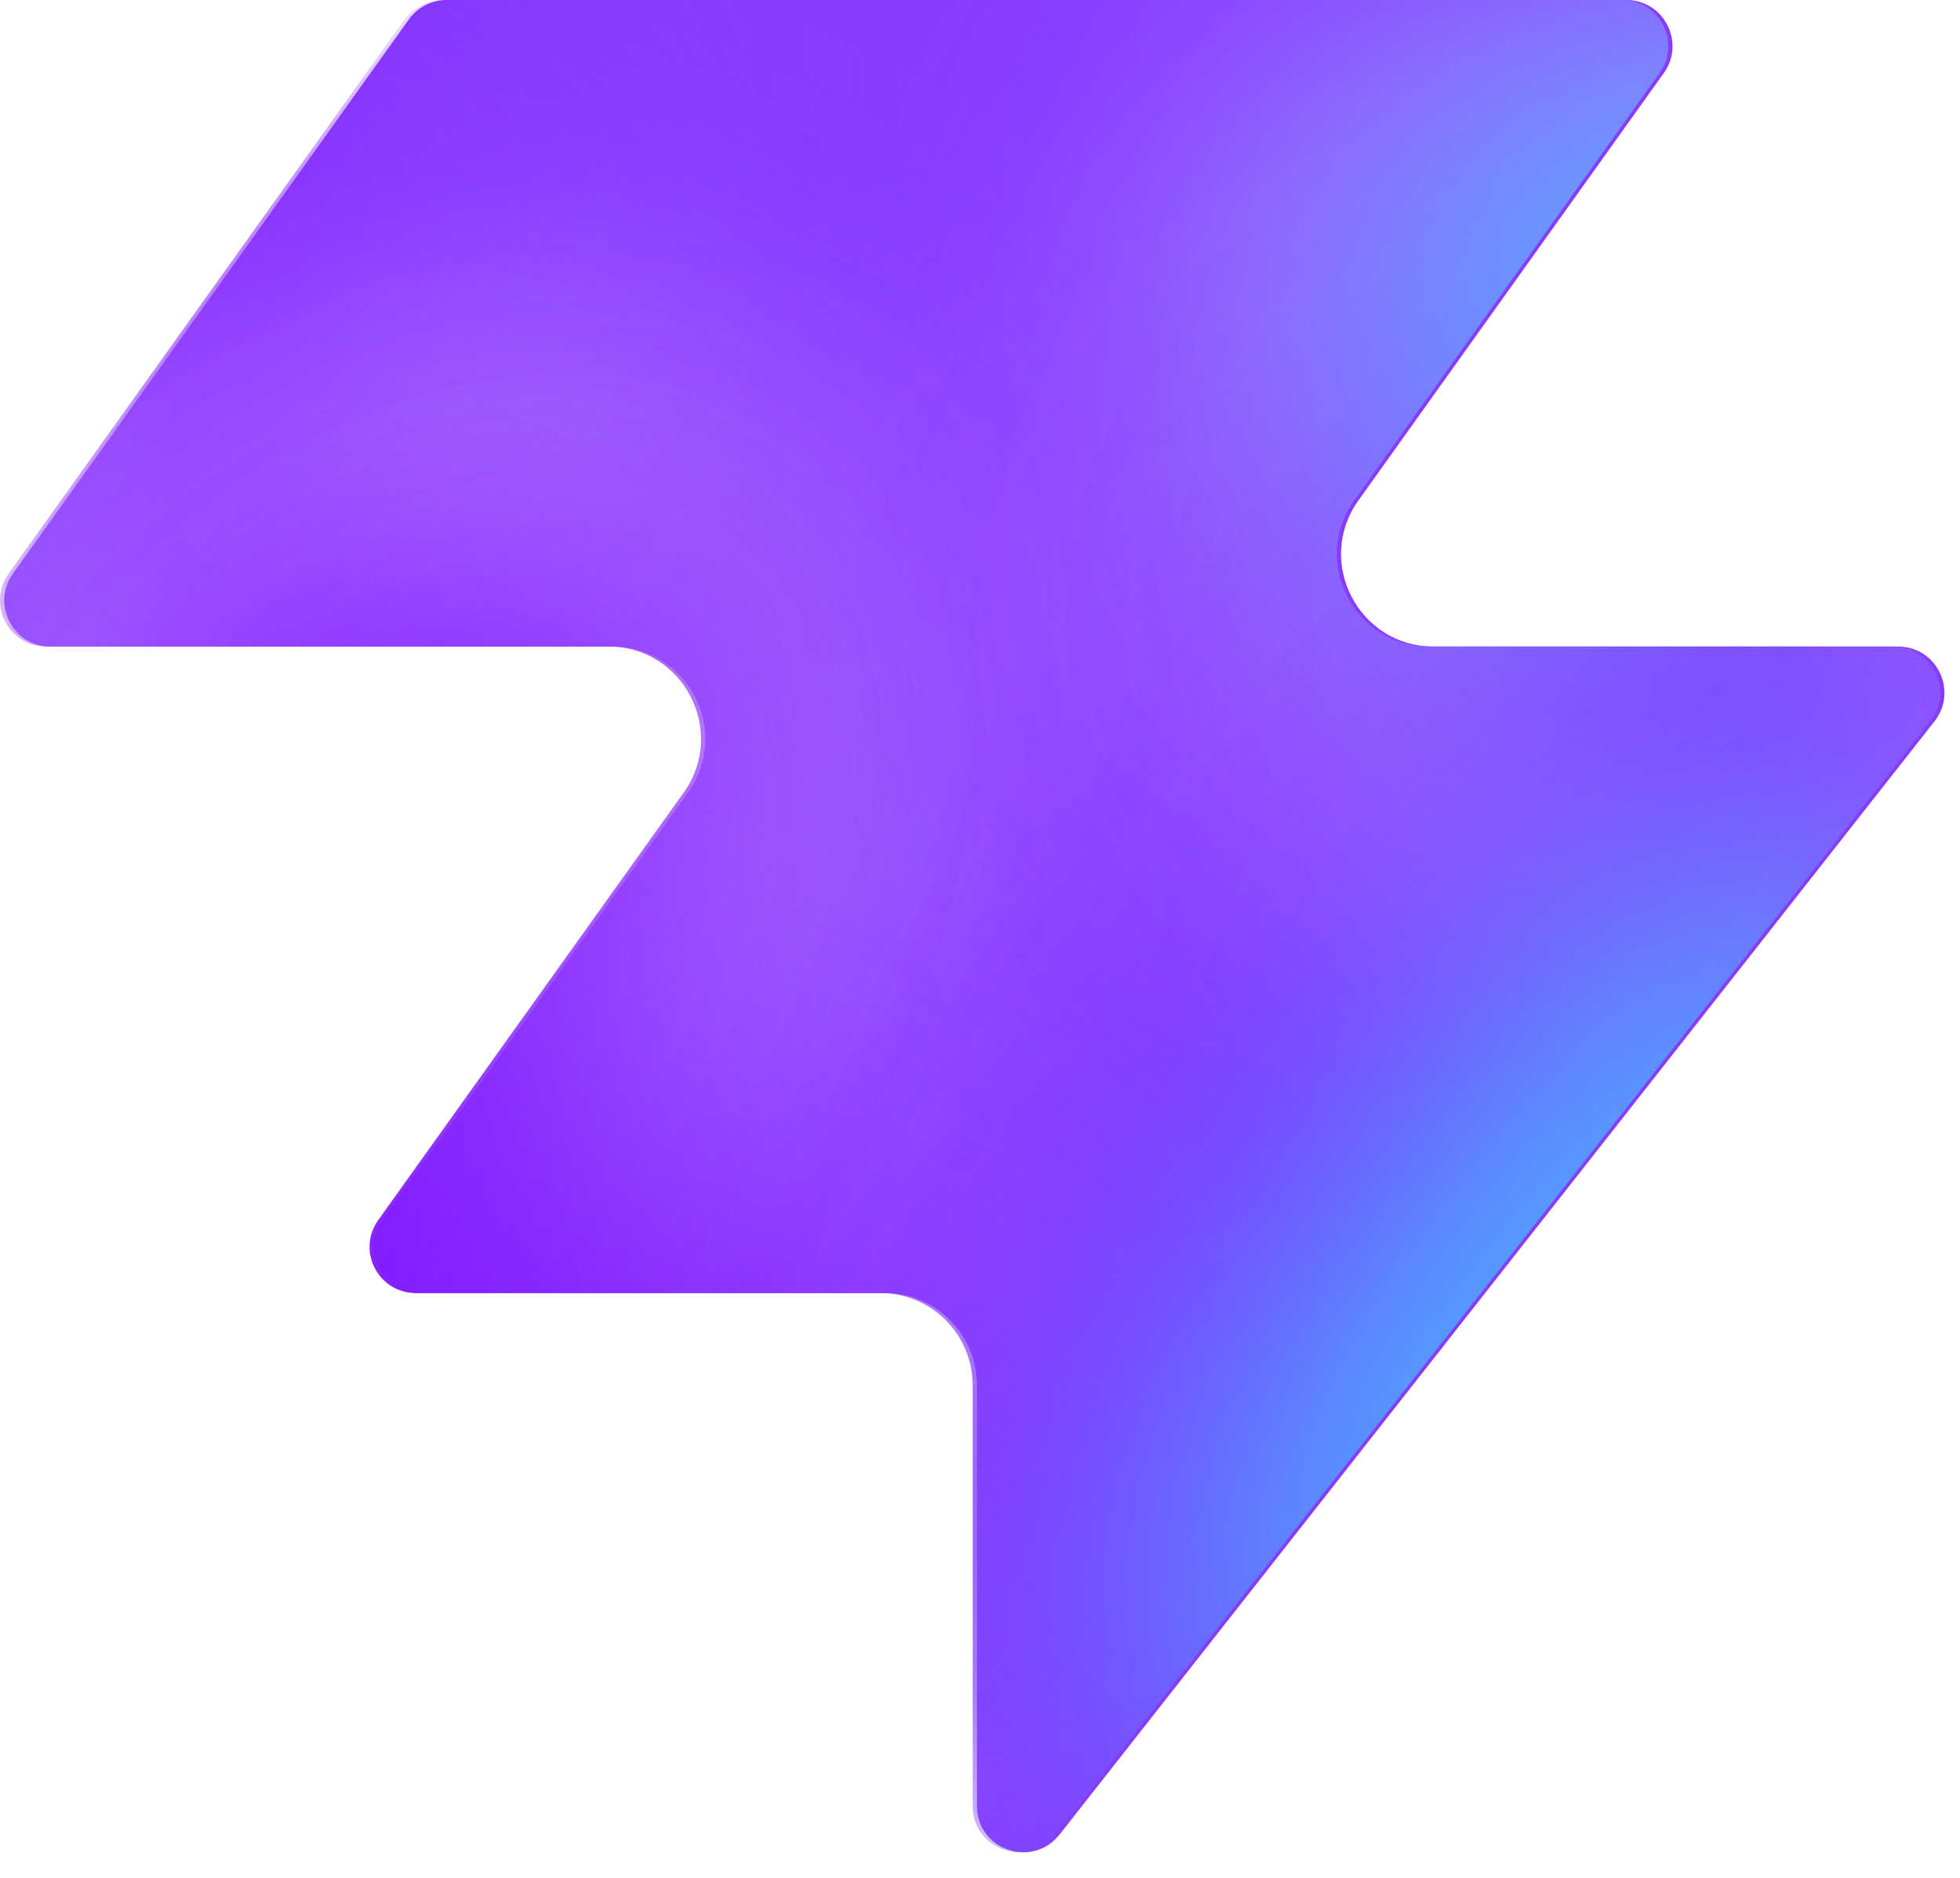
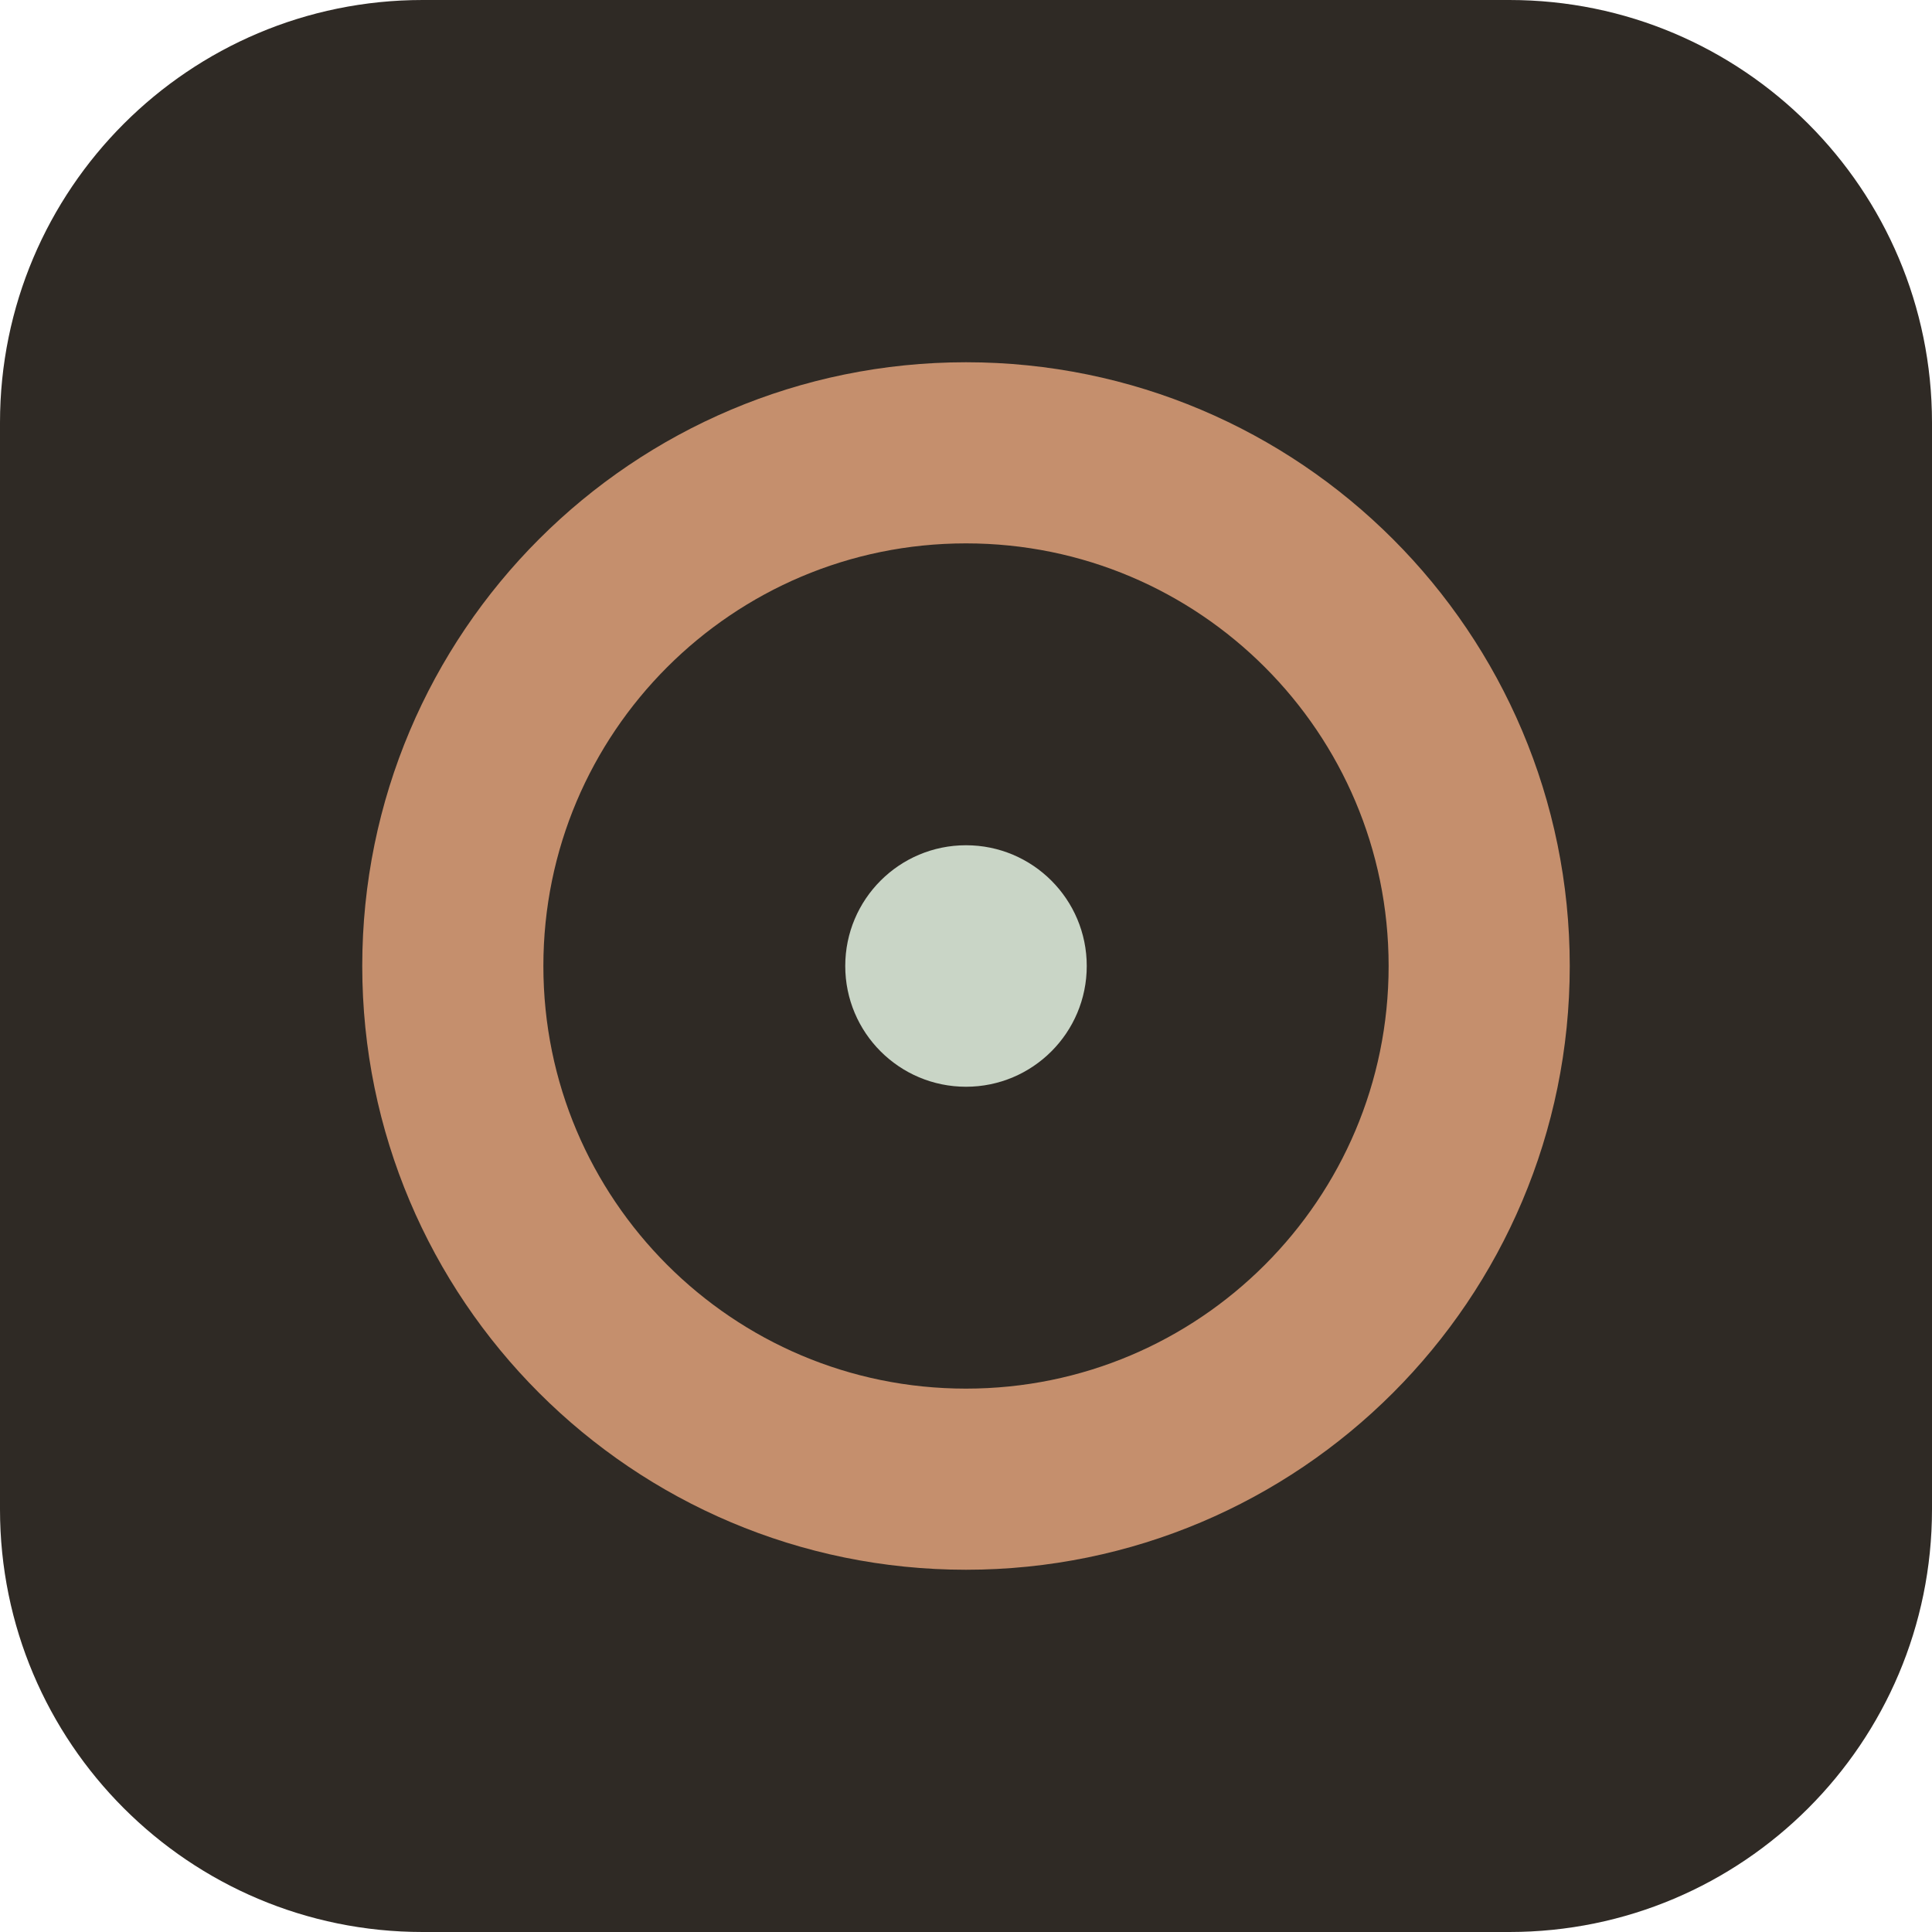
- <svg xmlns="http://www.w3.org/2000/svg" width="48" height="46" fill="none" viewBox="0 0 48 46">
-   <path fill="#863bff" d="M25.946 44.938c-.664.845-2.021.375-2.021-.698V33.937a2.26 2.26 0 0 0-2.262-2.262H10.287c-.92 0-1.456-1.04-.92-1.788l7.48-10.471c1.07-1.497 0-3.578-1.842-3.578H1.237c-.92 0-1.456-1.04-.92-1.788L10.013.474c.214-.297.556-.474.92-.474h28.894c.92 0 1.456 1.04.92 1.788l-7.48 10.471c-1.07 1.498 0 3.579 1.842 3.579h11.377c.943 0 1.473 1.088.89 1.83L25.947 44.94z" style="fill:#863bff;fill:color(display-p3 .525 .23 1);fill-opacity:1" />
-   <mask id="a" width="48" height="46" x="0" y="0" maskUnits="userSpaceOnUse" style="mask-type:alpha">
-     <path fill="#000" d="M25.842 44.938c-.664.844-2.021.375-2.021-.698V33.937a2.26 2.26 0 0 0-2.262-2.262H10.183c-.92 0-1.456-1.04-.92-1.788l7.48-10.471c1.07-1.498 0-3.579-1.842-3.579H1.133c-.92 0-1.456-1.04-.92-1.787L9.91.473c.214-.297.556-.474.92-.474h28.894c.92 0 1.456 1.04.92 1.788l-7.48 10.471c-1.07 1.498 0 3.578 1.842 3.578h11.377c.943 0 1.473 1.088.89 1.832L25.843 44.94z" style="fill:#000;fill-opacity:1" />
-   </mask>
-   <g mask="url(#a)">
-     <g filter="url(#b)">
-       <ellipse cx="5.508" cy="14.704" fill="#ede6ff" rx="5.508" ry="14.704" style="fill:#ede6ff;fill:color(display-p3 .927 .903 1);fill-opacity:1" transform="matrix(.00324 1 1 -.00324 -4.47 31.516)" />
-     </g>
-     <g filter="url(#c)">
-       <ellipse cx="10.399" cy="29.851" fill="#ede6ff" rx="10.399" ry="29.851" style="fill:#ede6ff;fill:color(display-p3 .927 .903 1);fill-opacity:1" transform="matrix(.00324 1 1 -.00324 -39.328 7.883)" />
-     </g>
-     <g filter="url(#d)">
-       <ellipse cx="5.508" cy="30.487" fill="#7e14ff" rx="5.508" ry="30.487" style="fill:#7e14ff;fill:color(display-p3 .492 .077 1);fill-opacity:1" transform="rotate(89.814 -25.913 -14.639)scale(1 -1)" />
-     </g>
-     <g filter="url(#e)">
-       <ellipse cx="5.508" cy="30.599" fill="#7e14ff" rx="5.508" ry="30.599" style="fill:#7e14ff;fill:color(display-p3 .492 .077 1);fill-opacity:1" transform="rotate(89.814 -32.644 -3.334)scale(1 -1)" />
-     </g>
-     <g filter="url(#f)">
-       <ellipse cx="5.508" cy="30.599" fill="#7e14ff" rx="5.508" ry="30.599" style="fill:#7e14ff;fill:color(display-p3 .492 .077 1);fill-opacity:1" transform="matrix(.00324 1 1 -.00324 -34.34 30.47)" />
-     </g>
-     <g filter="url(#g)">
-       <ellipse cx="14.072" cy="22.078" fill="#ede6ff" rx="14.072" ry="22.078" style="fill:#ede6ff;fill:color(display-p3 .927 .903 1);fill-opacity:1" transform="rotate(93.35 24.506 48.493)scale(-1 1)" />
-     </g>
-     <g filter="url(#h)">
-       <ellipse cx="3.47" cy="21.501" fill="#7e14ff" rx="3.47" ry="21.501" style="fill:#7e14ff;fill:color(display-p3 .492 .077 1);fill-opacity:1" transform="rotate(89.009 28.708 47.59)scale(-1 1)" />
-     </g>
-     <g filter="url(#i)">
-       <ellipse cx="3.47" cy="21.501" fill="#7e14ff" rx="3.47" ry="21.501" style="fill:#7e14ff;fill:color(display-p3 .492 .077 1);fill-opacity:1" transform="rotate(89.009 28.708 47.59)scale(-1 1)" />
-     </g>
-     <g filter="url(#j)">
-       <ellipse cx=".387" cy="8.972" fill="#7e14ff" rx="4.407" ry="29.108" style="fill:#7e14ff;fill:color(display-p3 .492 .077 1);fill-opacity:1" transform="rotate(39.51 .387 8.972)" />
-     </g>
-     <g filter="url(#k)">
-       <ellipse cx="47.523" cy="-6.092" fill="#7e14ff" rx="4.407" ry="29.108" style="fill:#7e14ff;fill:color(display-p3 .492 .077 1);fill-opacity:1" transform="rotate(37.892 47.523 -6.092)" />
-     </g>
-     <g filter="url(#l)">
-       <ellipse cx="41.412" cy="6.333" fill="#47bfff" rx="5.971" ry="9.665" style="fill:#47bfff;fill:color(display-p3 .28 .748 1);fill-opacity:1" transform="rotate(37.892 41.412 6.333)" />
-     </g>
-     <g filter="url(#m)">
-       <ellipse cx="-1.879" cy="38.332" fill="#7e14ff" rx="4.407" ry="29.108" style="fill:#7e14ff;fill:color(display-p3 .492 .077 1);fill-opacity:1" transform="rotate(37.892 -1.88 38.332)" />
-     </g>
-     <g filter="url(#n)">
-       <ellipse cx="-1.879" cy="38.332" fill="#7e14ff" rx="4.407" ry="29.108" style="fill:#7e14ff;fill:color(display-p3 .492 .077 1);fill-opacity:1" transform="rotate(37.892 -1.88 38.332)" />
-     </g>
-     <g filter="url(#o)">
-       <ellipse cx="35.651" cy="29.907" fill="#7e14ff" rx="4.407" ry="29.108" style="fill:#7e14ff;fill:color(display-p3 .492 .077 1);fill-opacity:1" transform="rotate(37.892 35.651 29.907)" />
-     </g>
-     <g filter="url(#p)">
-       <ellipse cx="38.418" cy="32.4" fill="#47bfff" rx="5.971" ry="15.297" style="fill:#47bfff;fill:color(display-p3 .28 .748 1);fill-opacity:1" transform="rotate(37.892 38.418 32.4)" />
-     </g>
-   </g>
-   <defs>
-     <filter id="b" width="60.045" height="41.654" x="-19.77" y="16.149" color-interpolation-filters="sRGB" filterUnits="userSpaceOnUse">
-       <feFlood flood-opacity="0" result="BackgroundImageFix" />
-       <feBlend in="SourceGraphic" in2="BackgroundImageFix" result="shape" />
-       <feGaussianBlur result="effect1_foregroundBlur_2002_17158" stdDeviation="7.659" />
-     </filter>
-     <filter id="c" width="90.34" height="51.437" x="-54.613" y="-7.533" color-interpolation-filters="sRGB" filterUnits="userSpaceOnUse">
-       <feFlood flood-opacity="0" result="BackgroundImageFix" />
-       <feBlend in="SourceGraphic" in2="BackgroundImageFix" result="shape" />
-       <feGaussianBlur result="effect1_foregroundBlur_2002_17158" stdDeviation="7.659" />
-     </filter>
-     <filter id="d" width="79.355" height="29.4" x="-49.64" y="2.03" color-interpolation-filters="sRGB" filterUnits="userSpaceOnUse">
-       <feFlood flood-opacity="0" result="BackgroundImageFix" />
-       <feBlend in="SourceGraphic" in2="BackgroundImageFix" result="shape" />
-       <feGaussianBlur result="effect1_foregroundBlur_2002_17158" stdDeviation="4.596" />
-     </filter>
-     <filter id="e" width="79.579" height="29.4" x="-45.045" y="20.029" color-interpolation-filters="sRGB" filterUnits="userSpaceOnUse">
-       <feFlood flood-opacity="0" result="BackgroundImageFix" />
-       <feBlend in="SourceGraphic" in2="BackgroundImageFix" result="shape" />
-       <feGaussianBlur result="effect1_foregroundBlur_2002_17158" stdDeviation="4.596" />
-     </filter>
-     <filter id="f" width="79.579" height="29.4" x="-43.513" y="21.178" color-interpolation-filters="sRGB" filterUnits="userSpaceOnUse">
-       <feFlood flood-opacity="0" result="BackgroundImageFix" />
-       <feBlend in="SourceGraphic" in2="BackgroundImageFix" result="shape" />
-       <feGaussianBlur result="effect1_foregroundBlur_2002_17158" stdDeviation="4.596" />
-     </filter>
-     <filter id="g" width="74.749" height="58.852" x="15.756" y="-17.901" color-interpolation-filters="sRGB" filterUnits="userSpaceOnUse">
-       <feFlood flood-opacity="0" result="BackgroundImageFix" />
-       <feBlend in="SourceGraphic" in2="BackgroundImageFix" result="shape" />
-       <feGaussianBlur result="effect1_foregroundBlur_2002_17158" stdDeviation="7.659" />
-     </filter>
-     <filter id="h" width="61.377" height="25.362" x="23.548" y="2.284" color-interpolation-filters="sRGB" filterUnits="userSpaceOnUse">
-       <feFlood flood-opacity="0" result="BackgroundImageFix" />
-       <feBlend in="SourceGraphic" in2="BackgroundImageFix" result="shape" />
-       <feGaussianBlur result="effect1_foregroundBlur_2002_17158" stdDeviation="4.596" />
-     </filter>
-     <filter id="i" width="61.377" height="25.362" x="23.548" y="2.284" color-interpolation-filters="sRGB" filterUnits="userSpaceOnUse">
-       <feFlood flood-opacity="0" result="BackgroundImageFix" />
-       <feBlend in="SourceGraphic" in2="BackgroundImageFix" result="shape" />
-       <feGaussianBlur result="effect1_foregroundBlur_2002_17158" stdDeviation="4.596" />
-     </filter>
-     <filter id="j" width="56.045" height="63.649" x="-27.636" y="-22.853" color-interpolation-filters="sRGB" filterUnits="userSpaceOnUse">
-       <feFlood flood-opacity="0" result="BackgroundImageFix" />
-       <feBlend in="SourceGraphic" in2="BackgroundImageFix" result="shape" />
-       <feGaussianBlur result="effect1_foregroundBlur_2002_17158" stdDeviation="4.596" />
-     </filter>
-     <filter id="k" width="54.814" height="64.646" x="20.116" y="-38.415" color-interpolation-filters="sRGB" filterUnits="userSpaceOnUse">
-       <feFlood flood-opacity="0" result="BackgroundImageFix" />
-       <feBlend in="SourceGraphic" in2="BackgroundImageFix" result="shape" />
-       <feGaussianBlur result="effect1_foregroundBlur_2002_17158" stdDeviation="4.596" />
-     </filter>
-     <filter id="l" width="33.541" height="35.313" x="24.641" y="-11.323" color-interpolation-filters="sRGB" filterUnits="userSpaceOnUse">
-       <feFlood flood-opacity="0" result="BackgroundImageFix" />
-       <feBlend in="SourceGraphic" in2="BackgroundImageFix" result="shape" />
-       <feGaussianBlur result="effect1_foregroundBlur_2002_17158" stdDeviation="4.596" />
-     </filter>
-     <filter id="m" width="54.814" height="64.646" x="-29.286" y="6.009" color-interpolation-filters="sRGB" filterUnits="userSpaceOnUse">
-       <feFlood flood-opacity="0" result="BackgroundImageFix" />
-       <feBlend in="SourceGraphic" in2="BackgroundImageFix" result="shape" />
-       <feGaussianBlur result="effect1_foregroundBlur_2002_17158" stdDeviation="4.596" />
-     </filter>
-     <filter id="n" width="54.814" height="64.646" x="-29.286" y="6.009" color-interpolation-filters="sRGB" filterUnits="userSpaceOnUse">
-       <feFlood flood-opacity="0" result="BackgroundImageFix" />
-       <feBlend in="SourceGraphic" in2="BackgroundImageFix" result="shape" />
-       <feGaussianBlur result="effect1_foregroundBlur_2002_17158" stdDeviation="4.596" />
-     </filter>
-     <filter id="o" width="54.814" height="64.646" x="8.244" y="-2.416" color-interpolation-filters="sRGB" filterUnits="userSpaceOnUse">
-       <feFlood flood-opacity="0" result="BackgroundImageFix" />
-       <feBlend in="SourceGraphic" in2="BackgroundImageFix" result="shape" />
-       <feGaussianBlur result="effect1_foregroundBlur_2002_17158" stdDeviation="4.596" />
-     </filter>
-     <filter id="p" width="39.409" height="43.623" x="18.713" y="10.588" color-interpolation-filters="sRGB" filterUnits="userSpaceOnUse">
-       <feFlood flood-opacity="0" result="BackgroundImageFix" />
-       <feBlend in="SourceGraphic" in2="BackgroundImageFix" result="shape" />
-       <feGaussianBlur result="effect1_foregroundBlur_2002_17158" stdDeviation="4.596" />
-     </filter>
-   </defs>
+ <svg xmlns="http://www.w3.org/2000/svg" viewBox="0 0 64 64">
+   <rect width="64" height="64" rx="14" fill="#2F2A25" />
+   <circle cx="32" cy="32" r="17" fill="none" stroke="#C58F6D" stroke-width="6" />
+   <circle cx="32" cy="32" r="4" fill="#C9D5C6" />
</svg>
